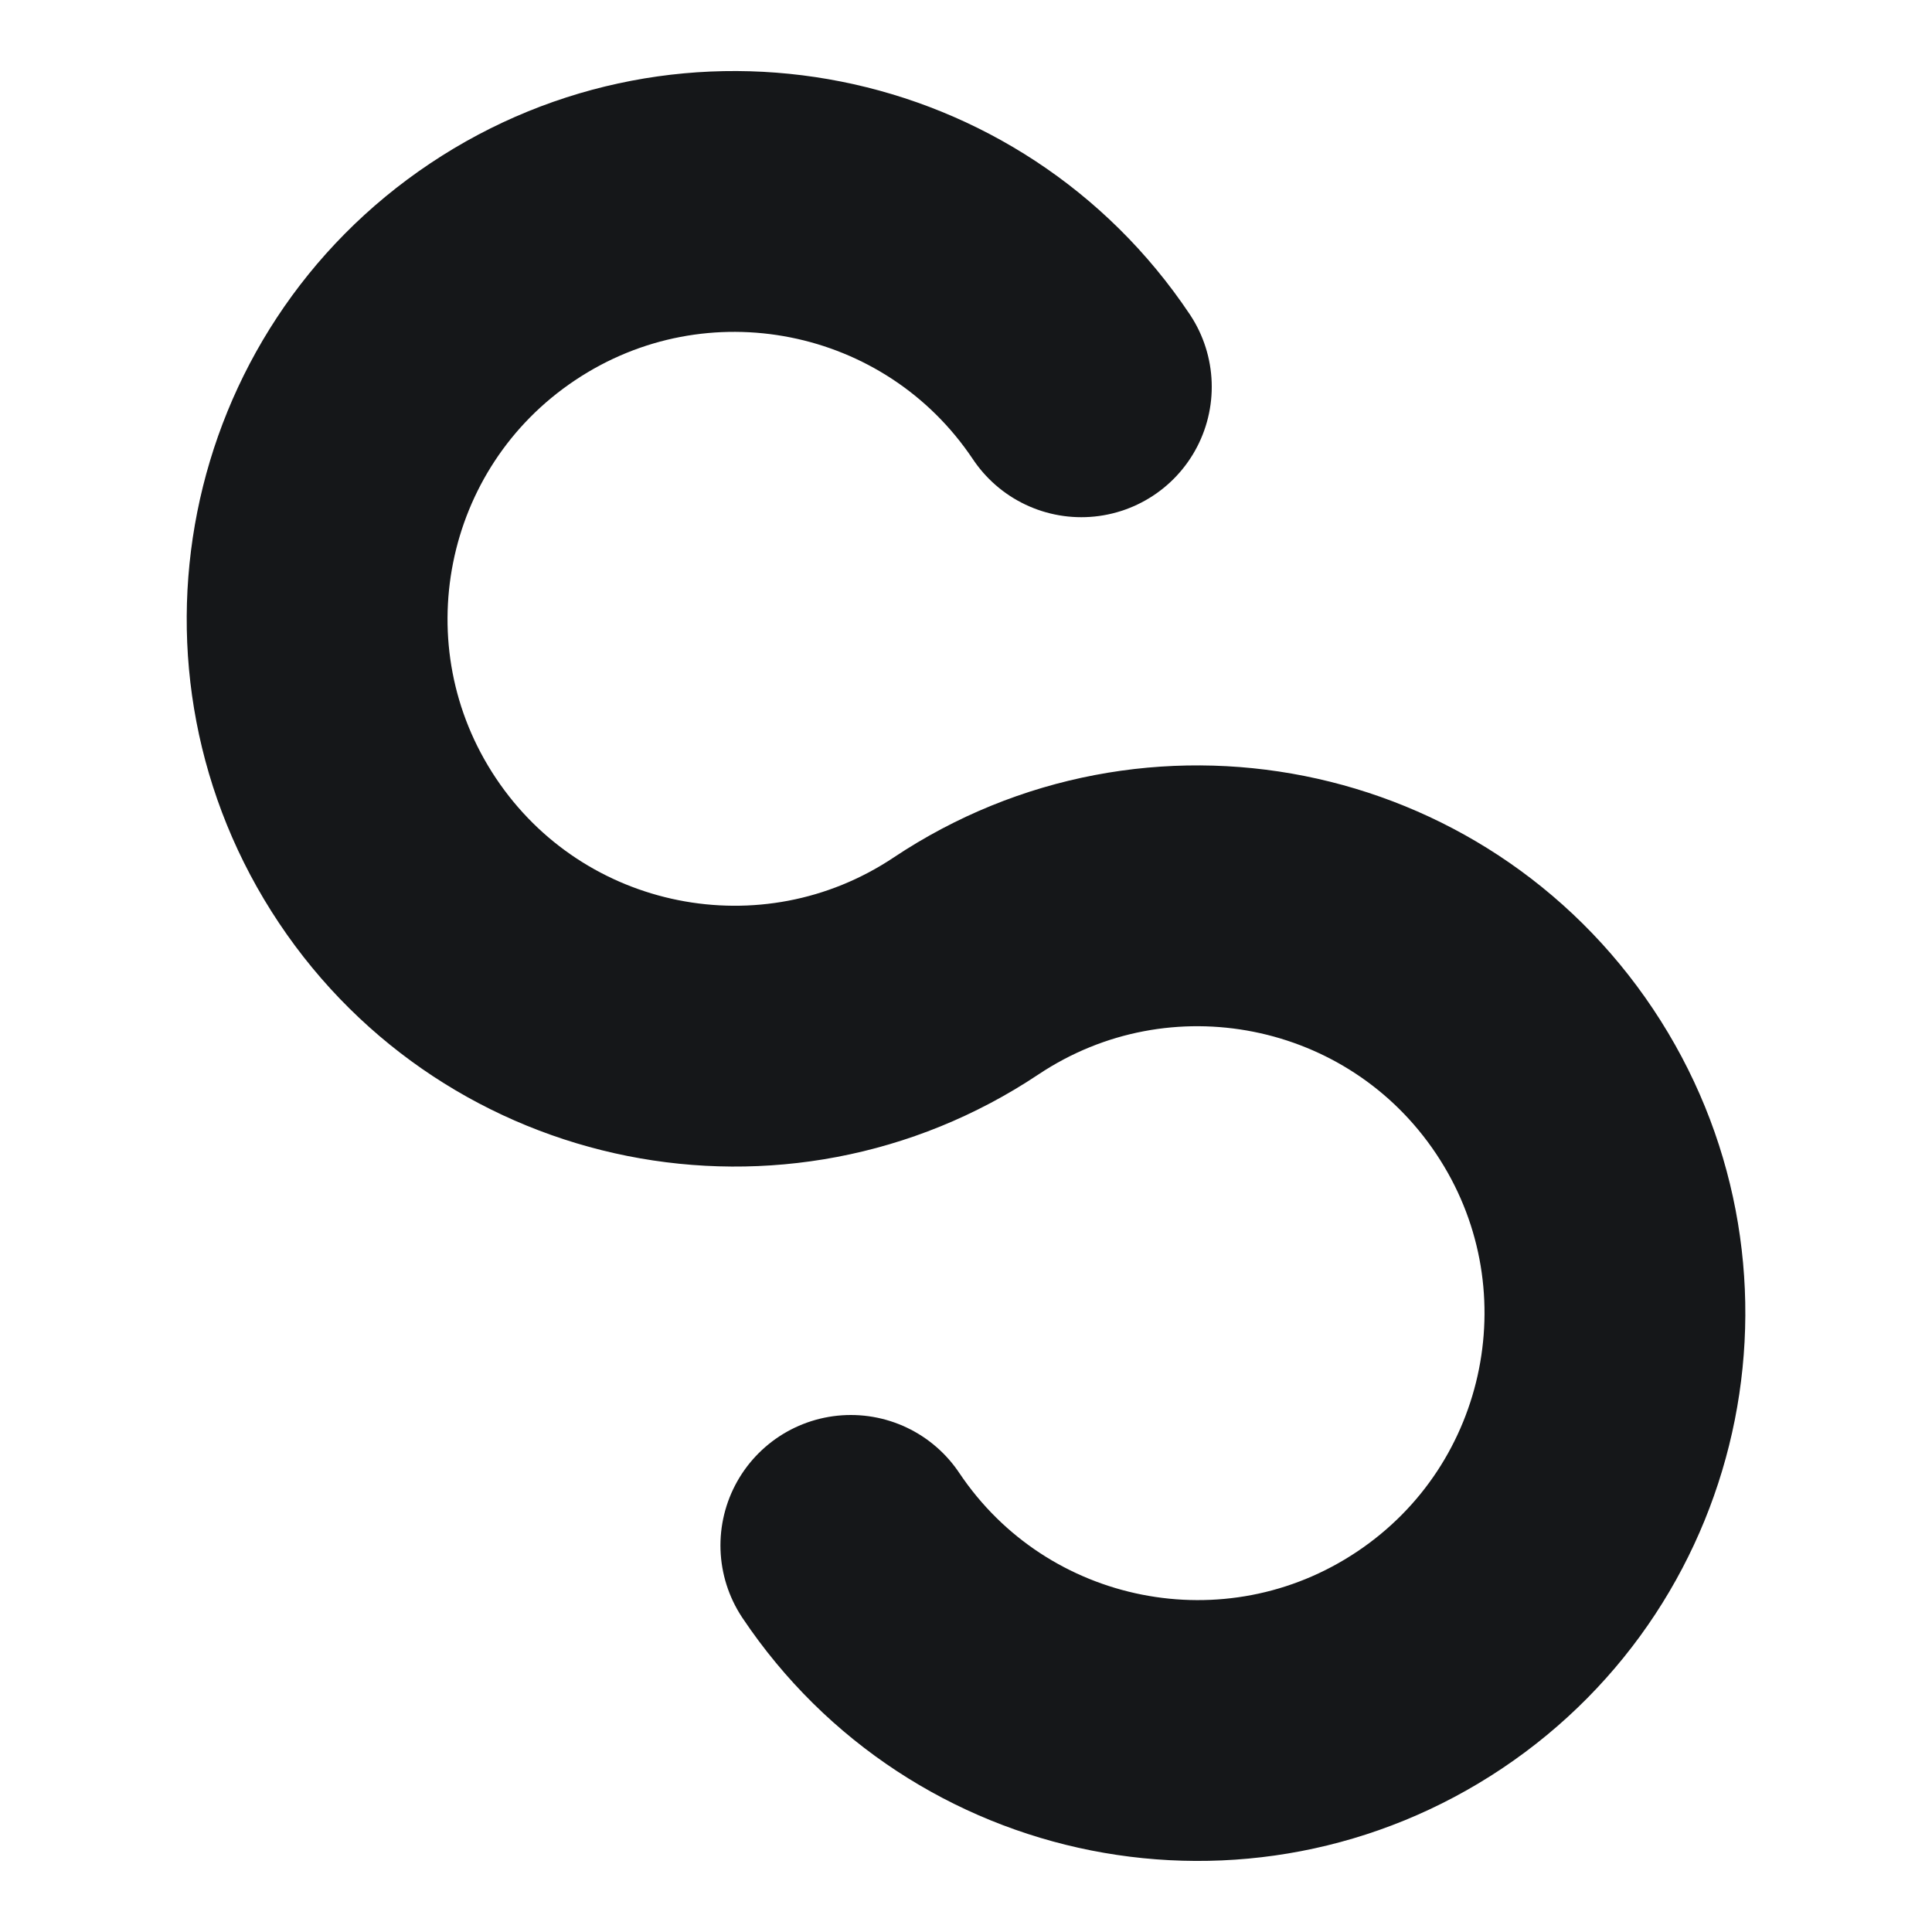
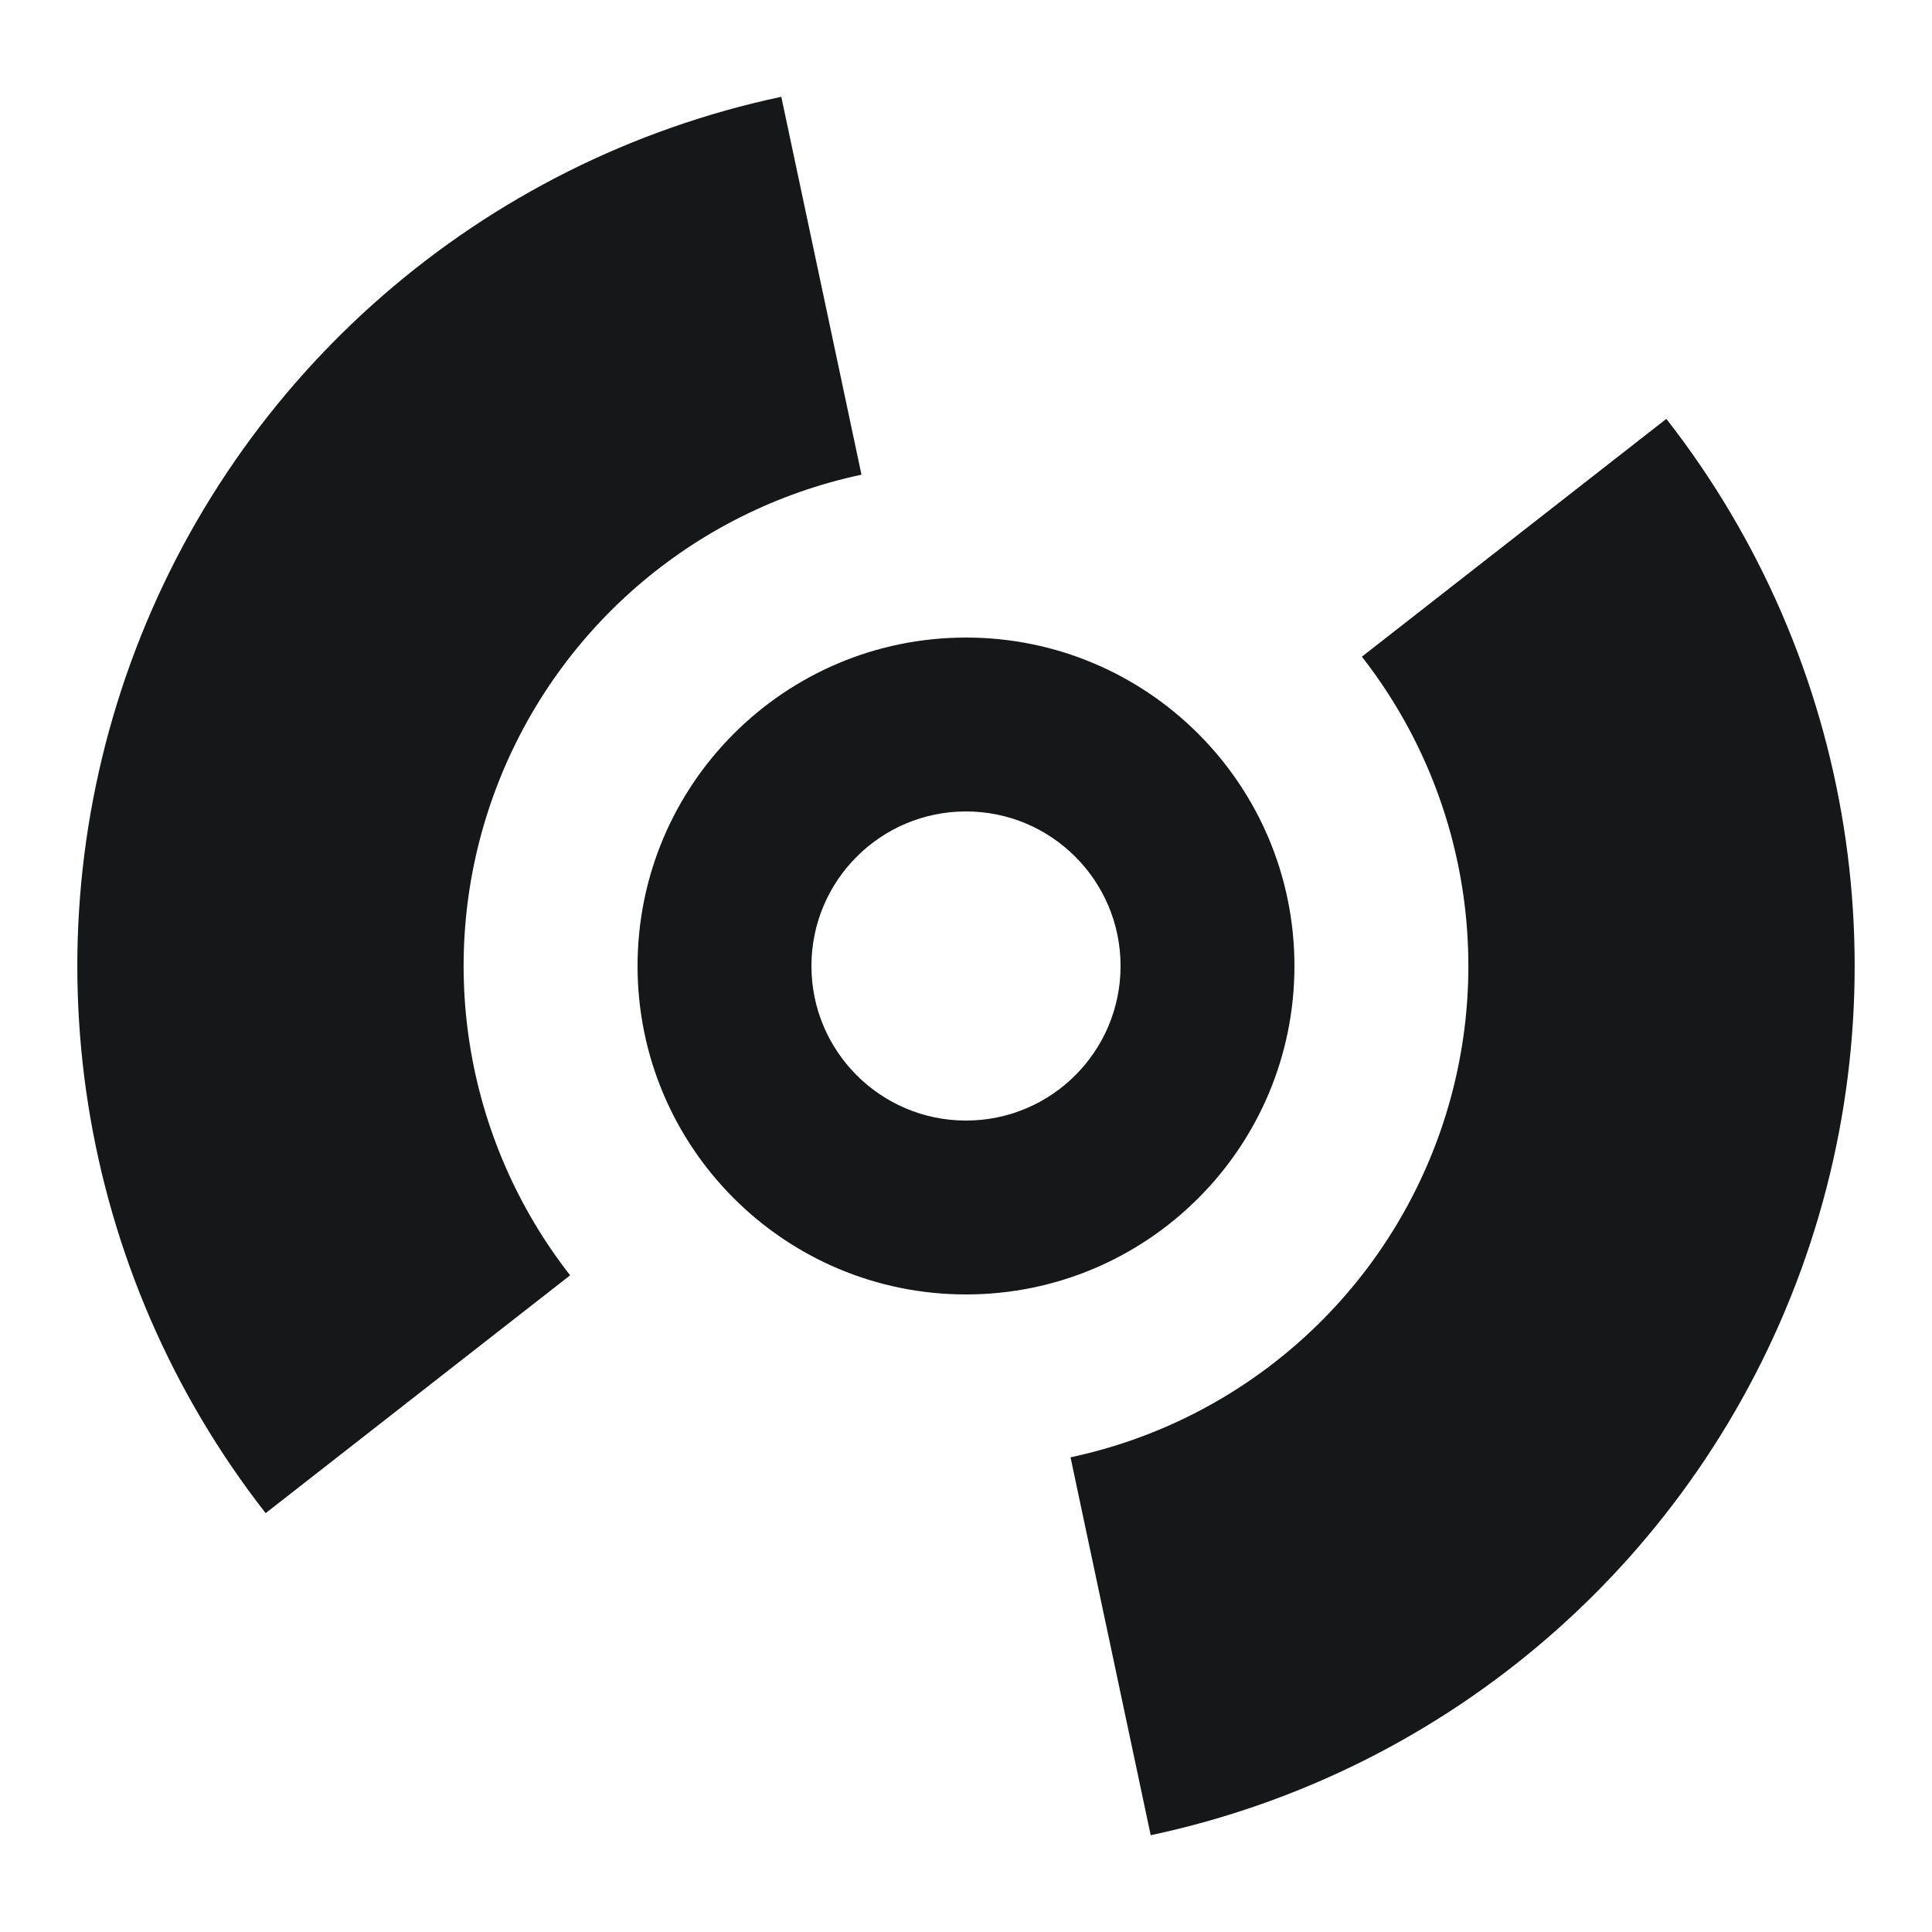
<svg xmlns="http://www.w3.org/2000/svg" viewBox="0 0 100 100" role="img" aria-label="SPOOL">
-   <path d="M 55.97 20.02 A 21.6 21.6 0 1 0 50 50 A 21.6 21.6 0 1 1 44.04 79.99" fill="none" stroke="#151719" stroke-width="13.5" stroke-linecap="round" />
+   <path d="M86.25 21.68A46.0 46.0 0 0 1 59.56 94.99L55.41 75.43A26.0 26.0 0 0 0 70.49 33.99Z M13.75 78.32A46.0 46.0 0 0 1 40.44 5.01L44.59 24.57A26.0 26.0 0 0 0 29.51 66.01Z M33.0 50.0a17.0 17.0 0 1 0 34.0 0a17.0 17.0 0 1 0 -34.0 0 M42.0 50.0a8.0 8.0 0 1 0 16.0 0a8.0 8.0 0 1 0 -16.0 0" fill-rule="evenodd" fill="#151719" />
</svg>
